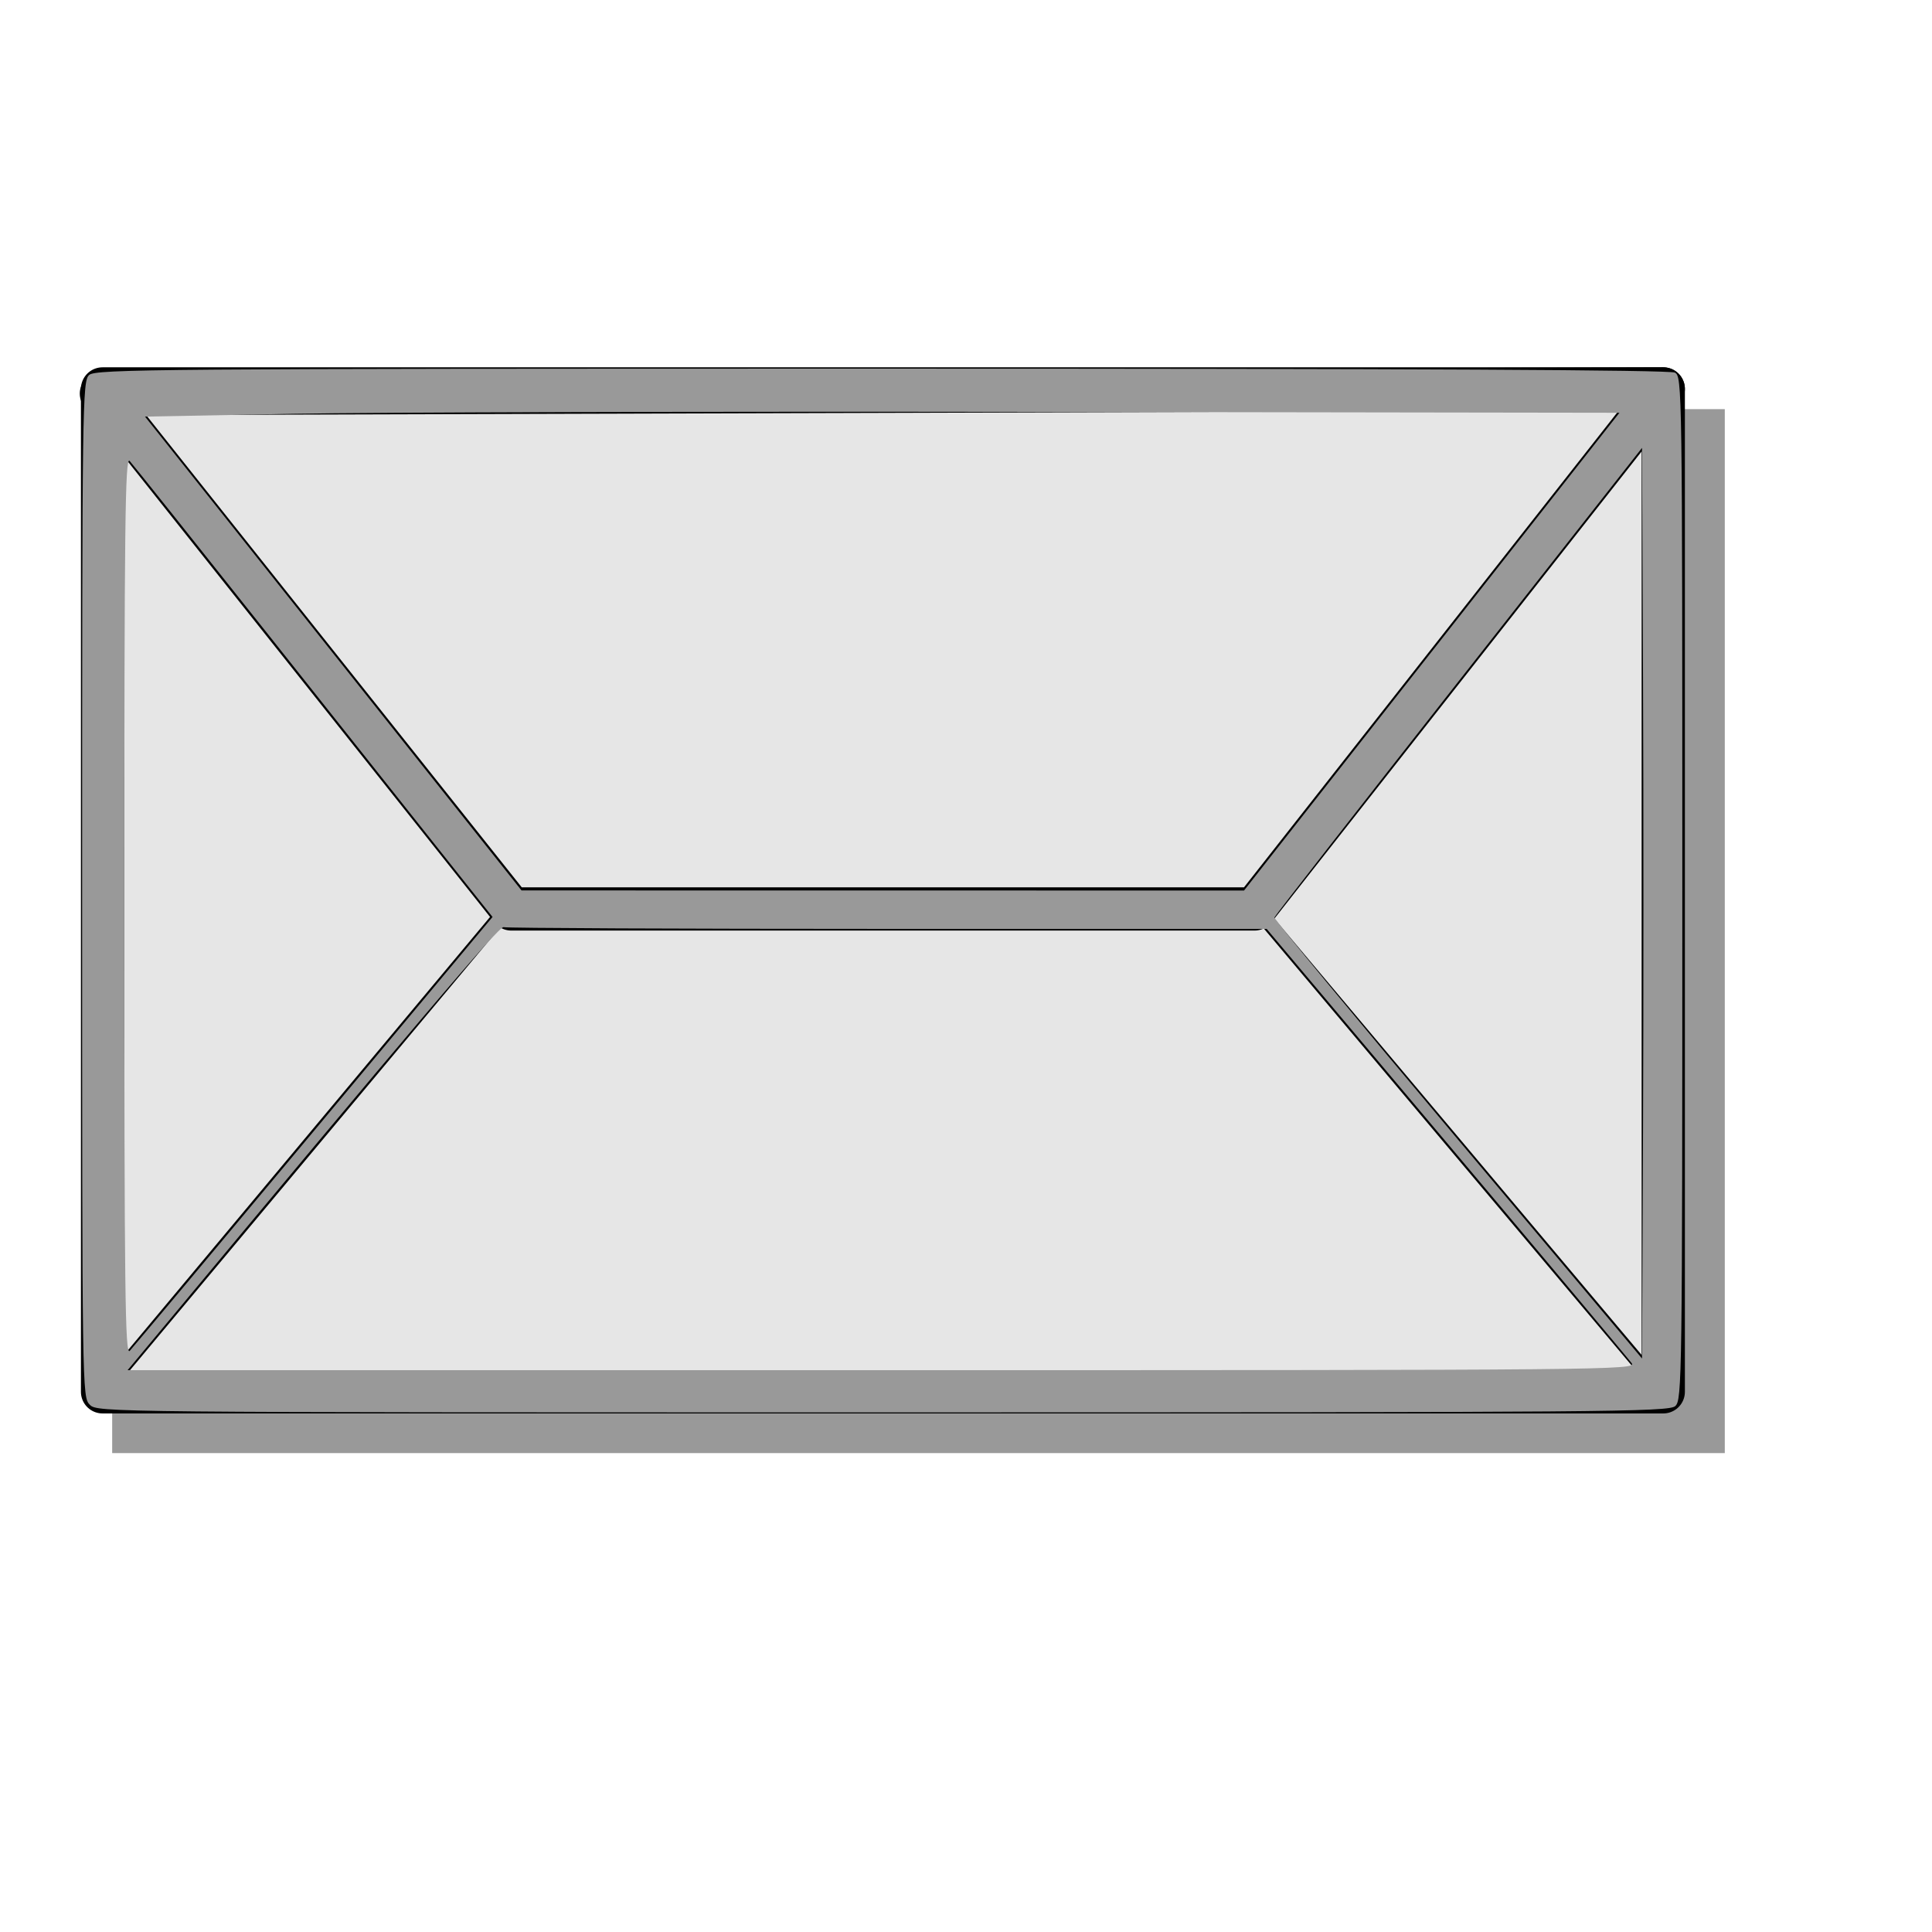
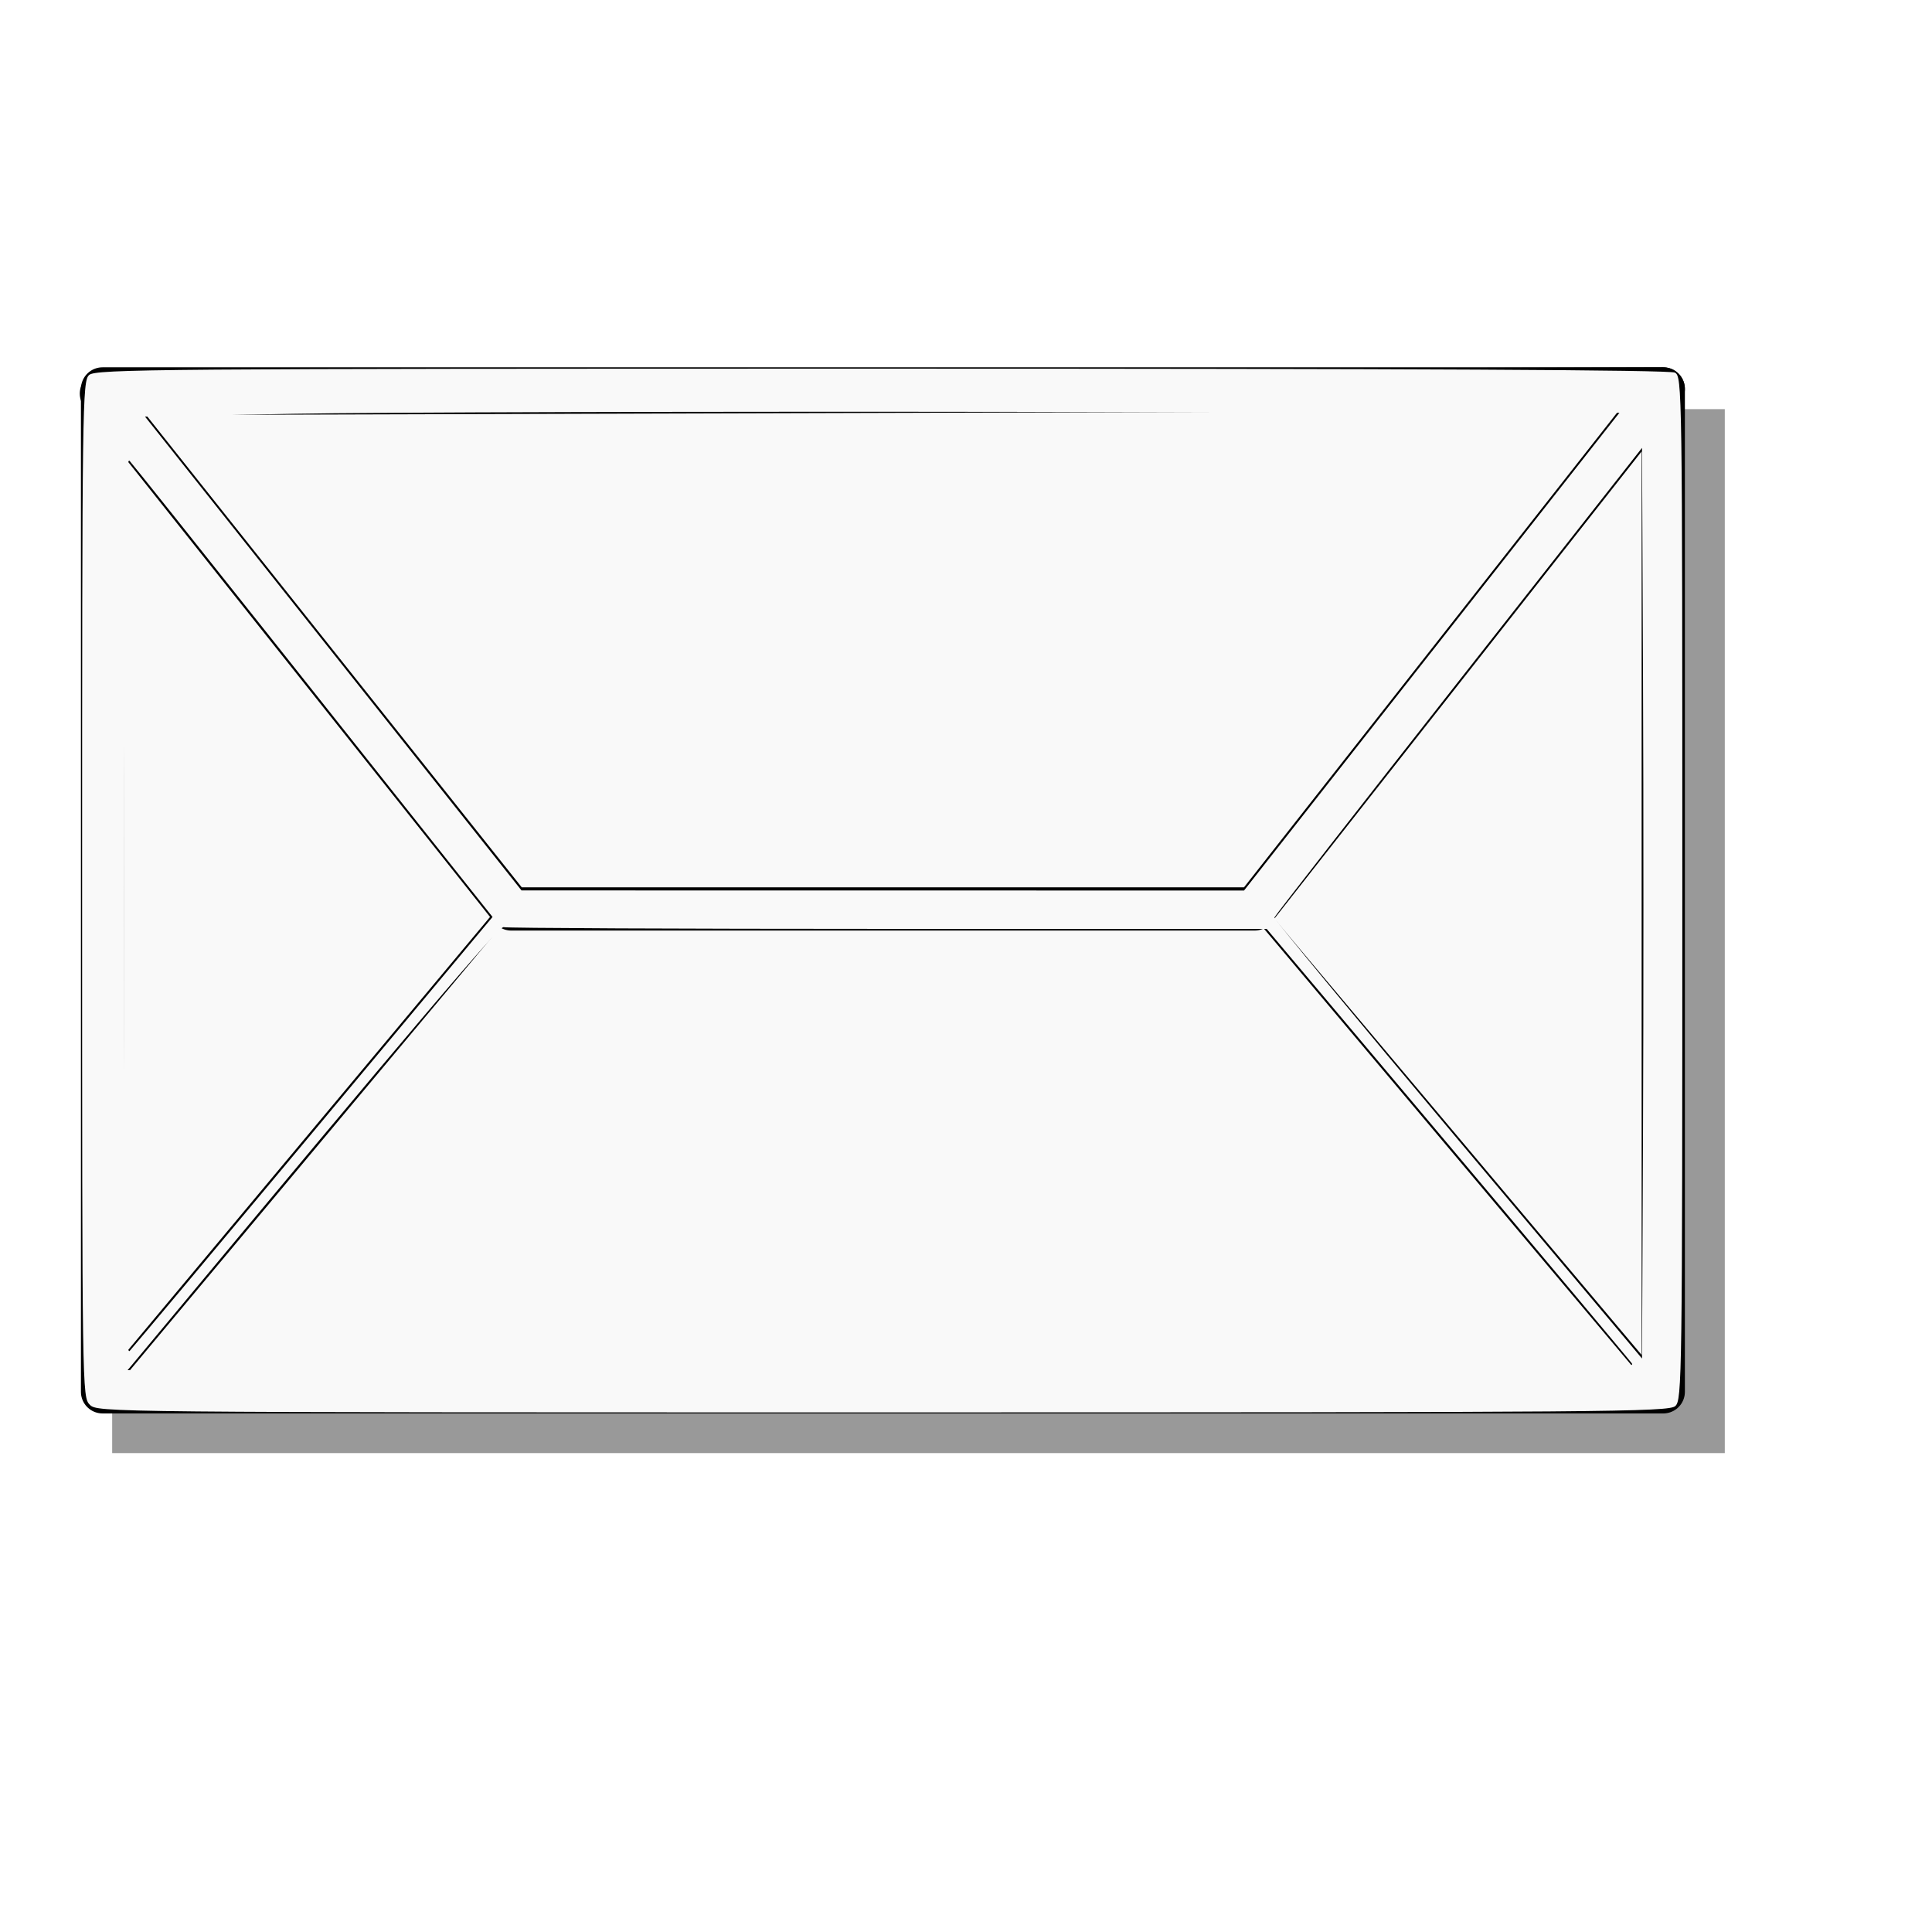
<svg xmlns="http://www.w3.org/2000/svg" xmlns:xlink="http://www.w3.org/1999/xlink" height="128pt" width="128pt" id="svg1" version="1.1">
  <defs id="defs3">
    <linearGradient id="linearGradient837">
      <stop id="stop838" offset="0" style="stop-color:#d1940c;stop-opacity:1;" />
      <stop id="stop839" offset="1" style="stop-color:#eed680;stop-opacity:1;" />
    </linearGradient>
    <linearGradient id="linearGradient834">
      <stop id="stop835" offset="0" style="stop-color:#ffbe00;stop-opacity:1;" />
      <stop id="stop836" offset="1" style="stop-color:#fff200;stop-opacity:1;" />
    </linearGradient>
    <linearGradient id="linearGradient830">
      <stop id="stop831" offset="0" style="stop-color:#000;stop-opacity:1;" />
      <stop id="stop832" offset="1" style="stop-color:#fff;stop-opacity:1;" />
    </linearGradient>
    <linearGradient gradientUnits="userSpaceOnUse" gradientTransform="matrix(1.148219,0,0,0.748887,5.447478,7.293934)" y2="52.004" x2="1.481" y1="142.251" x1="110.55" id="linearGradient833" xlink:href="#linearGradient837" />
  </defs>
  <rect y="36.142" x="9.909" height="92.22" width="142.453" id="rect829" style="fill:#000000;fill-opacity:0.4;fill-rule:evenodd;stroke:none;stroke-width:3.75;stroke-linecap:round;stroke-linejoin:round;stroke-opacity:1" />
-   <rect y="34.357" x="9.059" height="88.591" width="137.868" id="rect825" style="fill:#e6e6e6;fill-opacity:1;fill-rule:evenodd;stroke:#000000;stroke-width:3.821;stroke-linecap:round;stroke-linejoin:round" />
+   <rect y="34.357" x="9.059" height="88.591" width="137.868" id="rect825" style="fill:#f9f9f9;fill-opacity:1;fill-rule:evenodd;stroke:#000000;stroke-width:3.821;stroke-linecap:round;stroke-linejoin:round" />
  <path id="path826" d="M 8.958,34.765 L 45.168,80.293 L 110.819,80.293 L 146.927,34.357 L 8.958,34.765 z " style="fill:none;fill-opacity:0.5;fill-rule:evenodd;stroke:#000000;stroke-width:3.821;stroke-linejoin:round" />
  <path id="path827" d="M 45.079,79.85 L 9.059,122.948" style="fill:none;fill-opacity:0.75;fill-rule:evenodd;stroke:#000000;stroke-width:1.274" />
  <path id="path828" d="M 110.957,80.224 L 146.927,122.948" style="fill:none;fill-opacity:0.75;fill-rule:evenodd;stroke:#000000;stroke-width:1.274" />
-   <path style="opacity:1;fill:#999999;fill-opacity:1;stroke:none;stroke-width:0.068;stroke-linejoin:round;stroke-miterlimit:4;stroke-dasharray:none;stroke-opacity:1" d="m 7.932,124.09 c -0.671,-0.671 -0.678,-1.13 -0.678,-45.541 0,-43.032 0.025,-44.886 0.62,-45.424 0.573,-0.518 5.918,-0.561 70.022,-0.561 47.193,0 69.612,0.112 70.058,0.351 0.643,0.344 0.656,1.21 0.656,45.541 0,43.349 -0.025,45.213 -0.62,45.751 -0.573,0.518 -5.917,0.561 -70,0.561 -68.928,0 -69.385,-0.004 -70.058,-0.678 z M 144.138,120.42 c -0.244,-0.341 -7.598,-9.112 -16.343,-19.492 L 111.894,82.056 H 78.415 c -18.413,0 -33.682,-0.069 -33.93,-0.153 -0.384,-0.13 -7.847,8.653 -31.409,36.966 l -1.805,2.169 h 66.655 c 64.5,0 66.641,-0.02 66.212,-0.62 z m 1,-60.6 -0.087,-20.256 -16.201,20.611 c -8.91,11.336 -16.232,20.727 -16.271,20.869 -0.039,0.141 7.252,8.966 16.201,19.61 l 16.271,19.353 0.087,-19.966 c 0.048,-10.981 0.048,-29.081 0,-40.222 z M 27.721,99.919 43.51,81.002 39.684,76.19 C 37.579,73.544 30.471,64.59 23.887,56.294 17.303,47.997 11.706,40.986 11.449,40.713 c -0.396,-0.421 -0.466,5.509 -0.466,39.31 0,34.141 0.068,39.736 0.475,39.31 0.261,-0.273 7.58,-9.009 16.263,-19.413 z M 126.475,57.565 143.055,36.463 91.002,36.385 c -28.629,-0.043 -57.934,0.033 -65.122,0.169 l -13.07,0.248 16.629,20.928 16.629,20.928 31.913,0.004 31.913,0.004 16.58,-21.102 z" id="path106" />
+   <path style="opacity:1;fill:#f9f9f9;fill-opacity:1;stroke:none;stroke-width:0.068;stroke-linejoin:round;stroke-miterlimit:4;stroke-dasharray:none;stroke-opacity:1" d="m 7.932,124.09 c -0.671,-0.671 -0.678,-1.13 -0.678,-45.541 0,-43.032 0.025,-44.886 0.62,-45.424 0.573,-0.518 5.918,-0.561 70.022,-0.561 47.193,0 69.612,0.112 70.058,0.351 0.643,0.344 0.656,1.21 0.656,45.541 0,43.349 -0.025,45.213 -0.62,45.751 -0.573,0.518 -5.917,0.561 -70,0.561 -68.928,0 -69.385,-0.004 -70.058,-0.678 z M 144.138,120.42 c -0.244,-0.341 -7.598,-9.112 -16.343,-19.492 L 111.894,82.056 H 78.415 c -18.413,0 -33.682,-0.069 -33.93,-0.153 -0.384,-0.13 -7.847,8.653 -31.409,36.966 l -1.805,2.169 h 66.655 c 64.5,0 66.641,-0.02 66.212,-0.62 z m 1,-60.6 -0.087,-20.256 -16.201,20.611 c -8.91,11.336 -16.232,20.727 -16.271,20.869 -0.039,0.141 7.252,8.966 16.201,19.61 l 16.271,19.353 0.087,-19.966 c 0.048,-10.981 0.048,-29.081 0,-40.222 z M 27.721,99.919 43.51,81.002 39.684,76.19 C 37.579,73.544 30.471,64.59 23.887,56.294 17.303,47.997 11.706,40.986 11.449,40.713 c -0.396,-0.421 -0.466,5.509 -0.466,39.31 0,34.141 0.068,39.736 0.475,39.31 0.261,-0.273 7.58,-9.009 16.263,-19.413 z M 126.475,57.565 143.055,36.463 91.002,36.385 c -28.629,-0.043 -57.934,0.033 -65.122,0.169 l -13.07,0.248 16.629,20.928 16.629,20.928 31.913,0.004 31.913,0.004 16.58,-21.102 z" id="path106" />
</svg>
